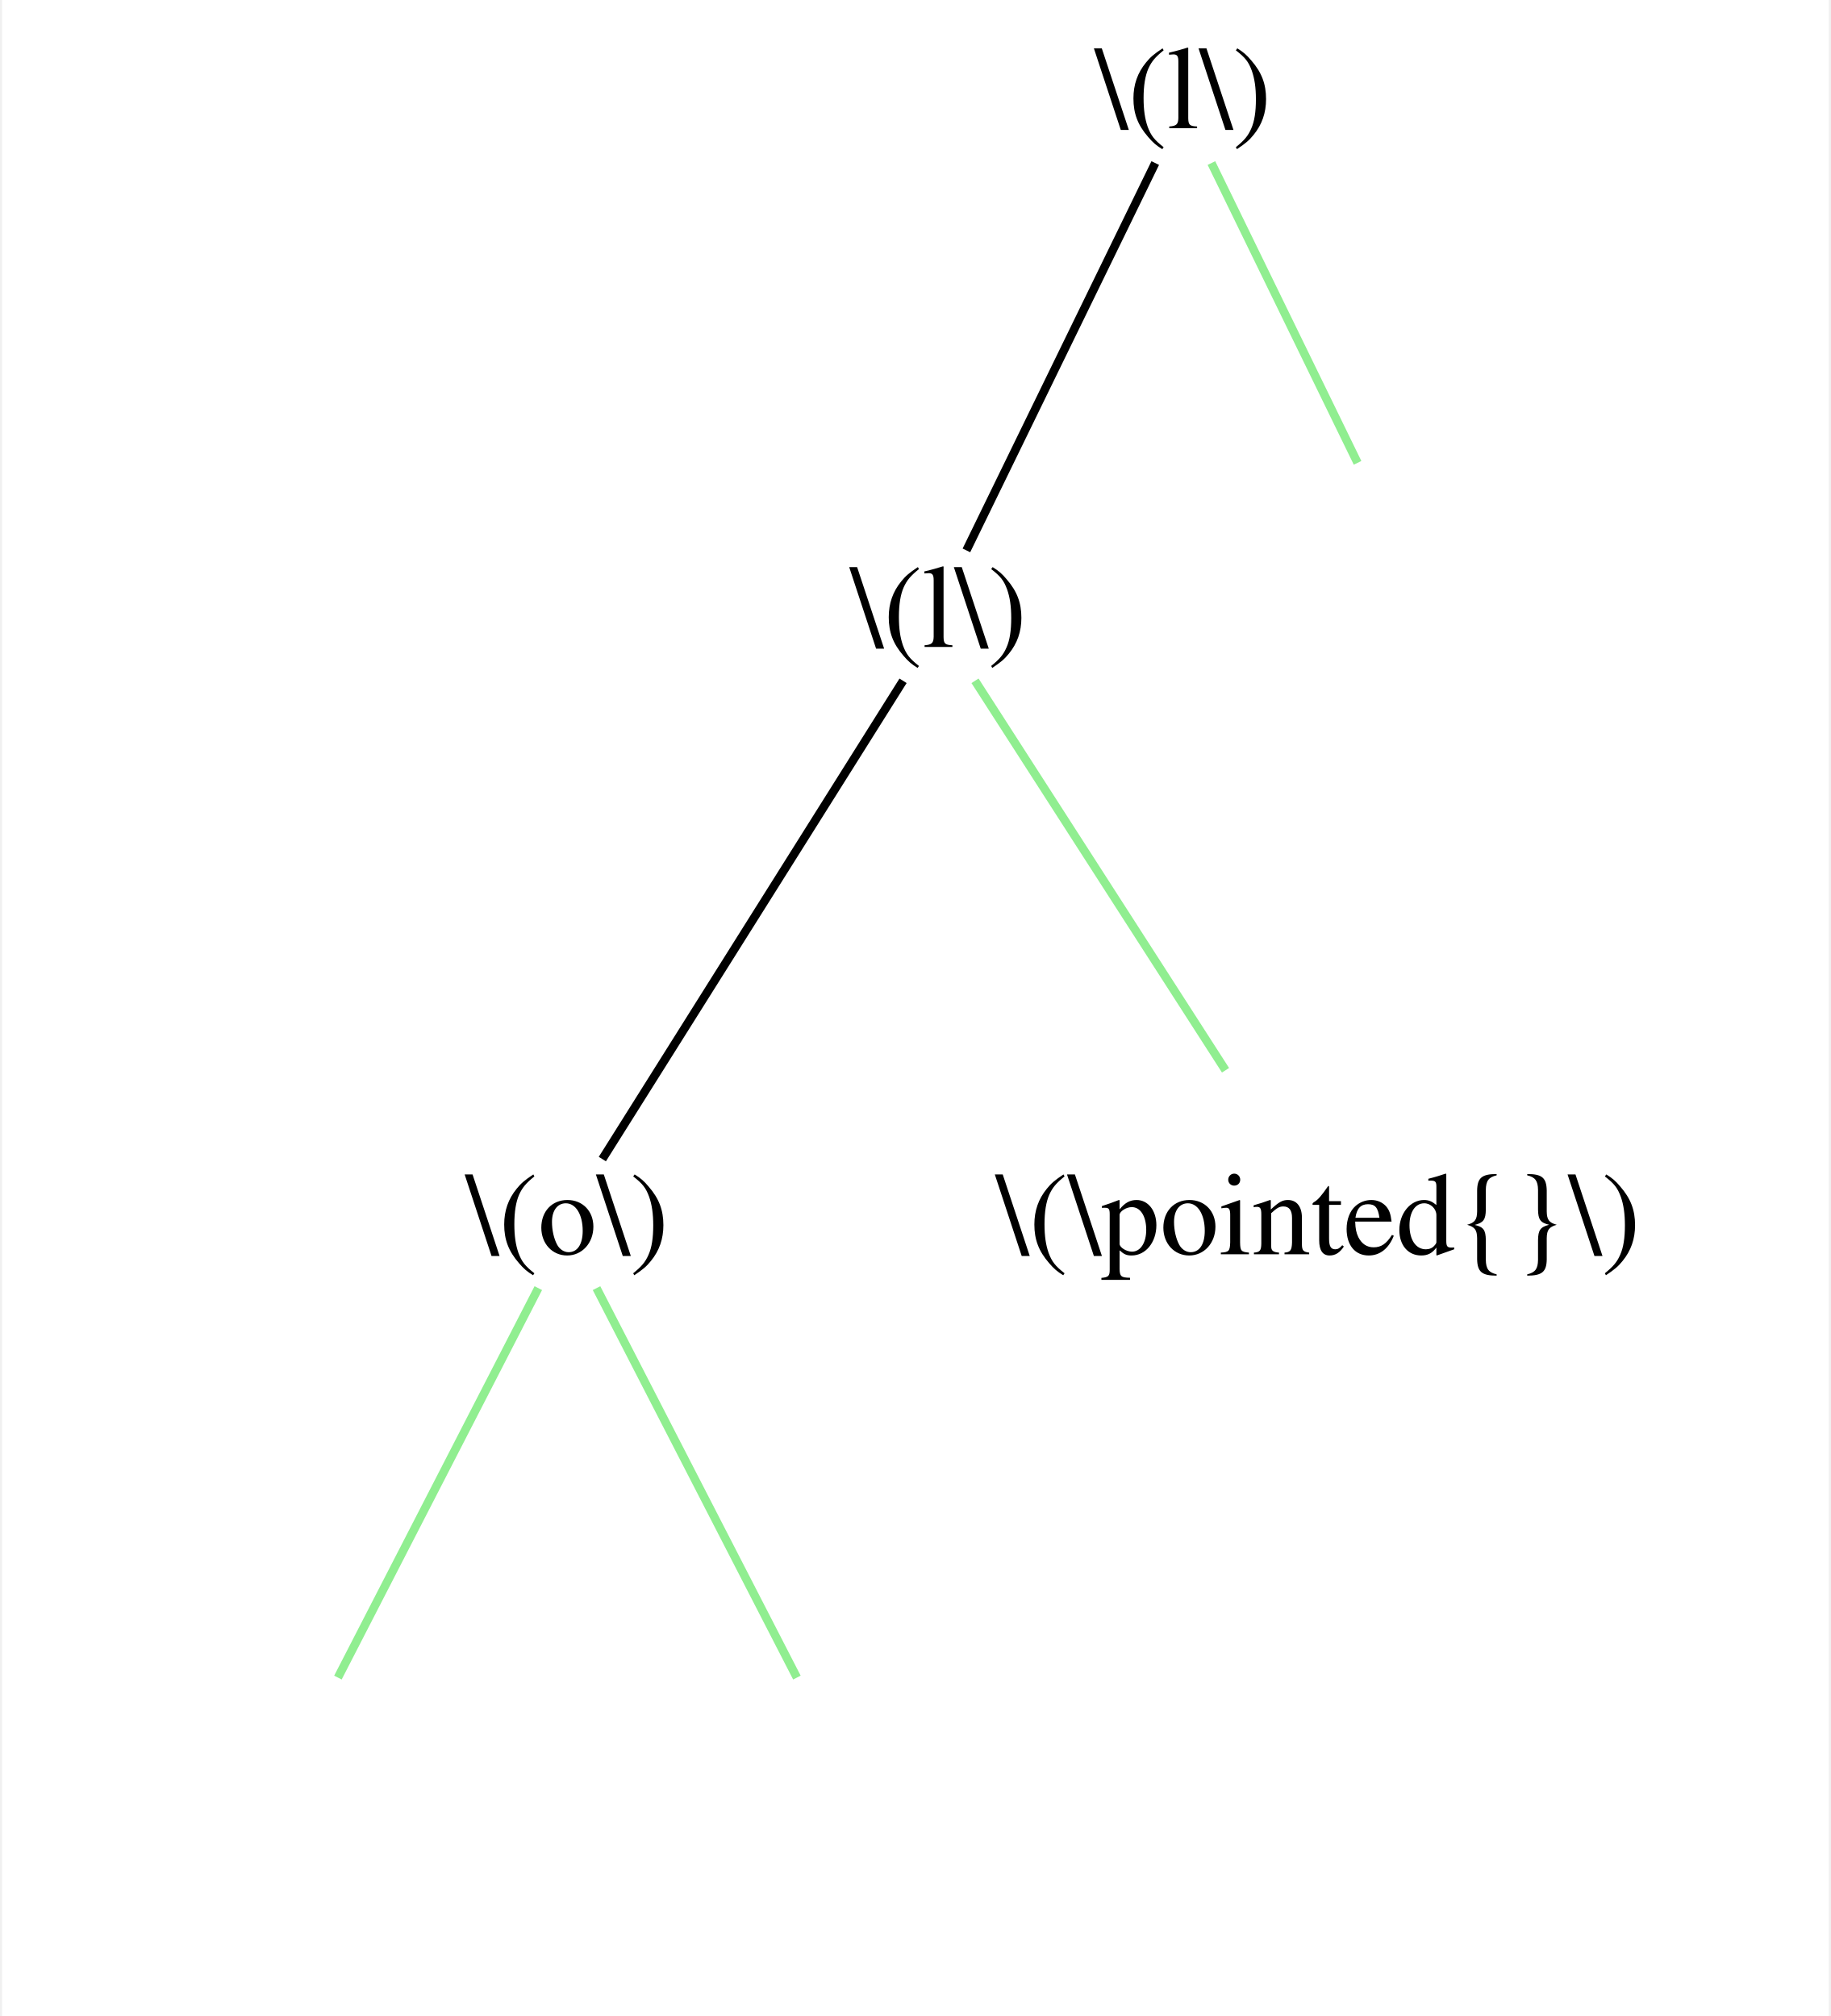
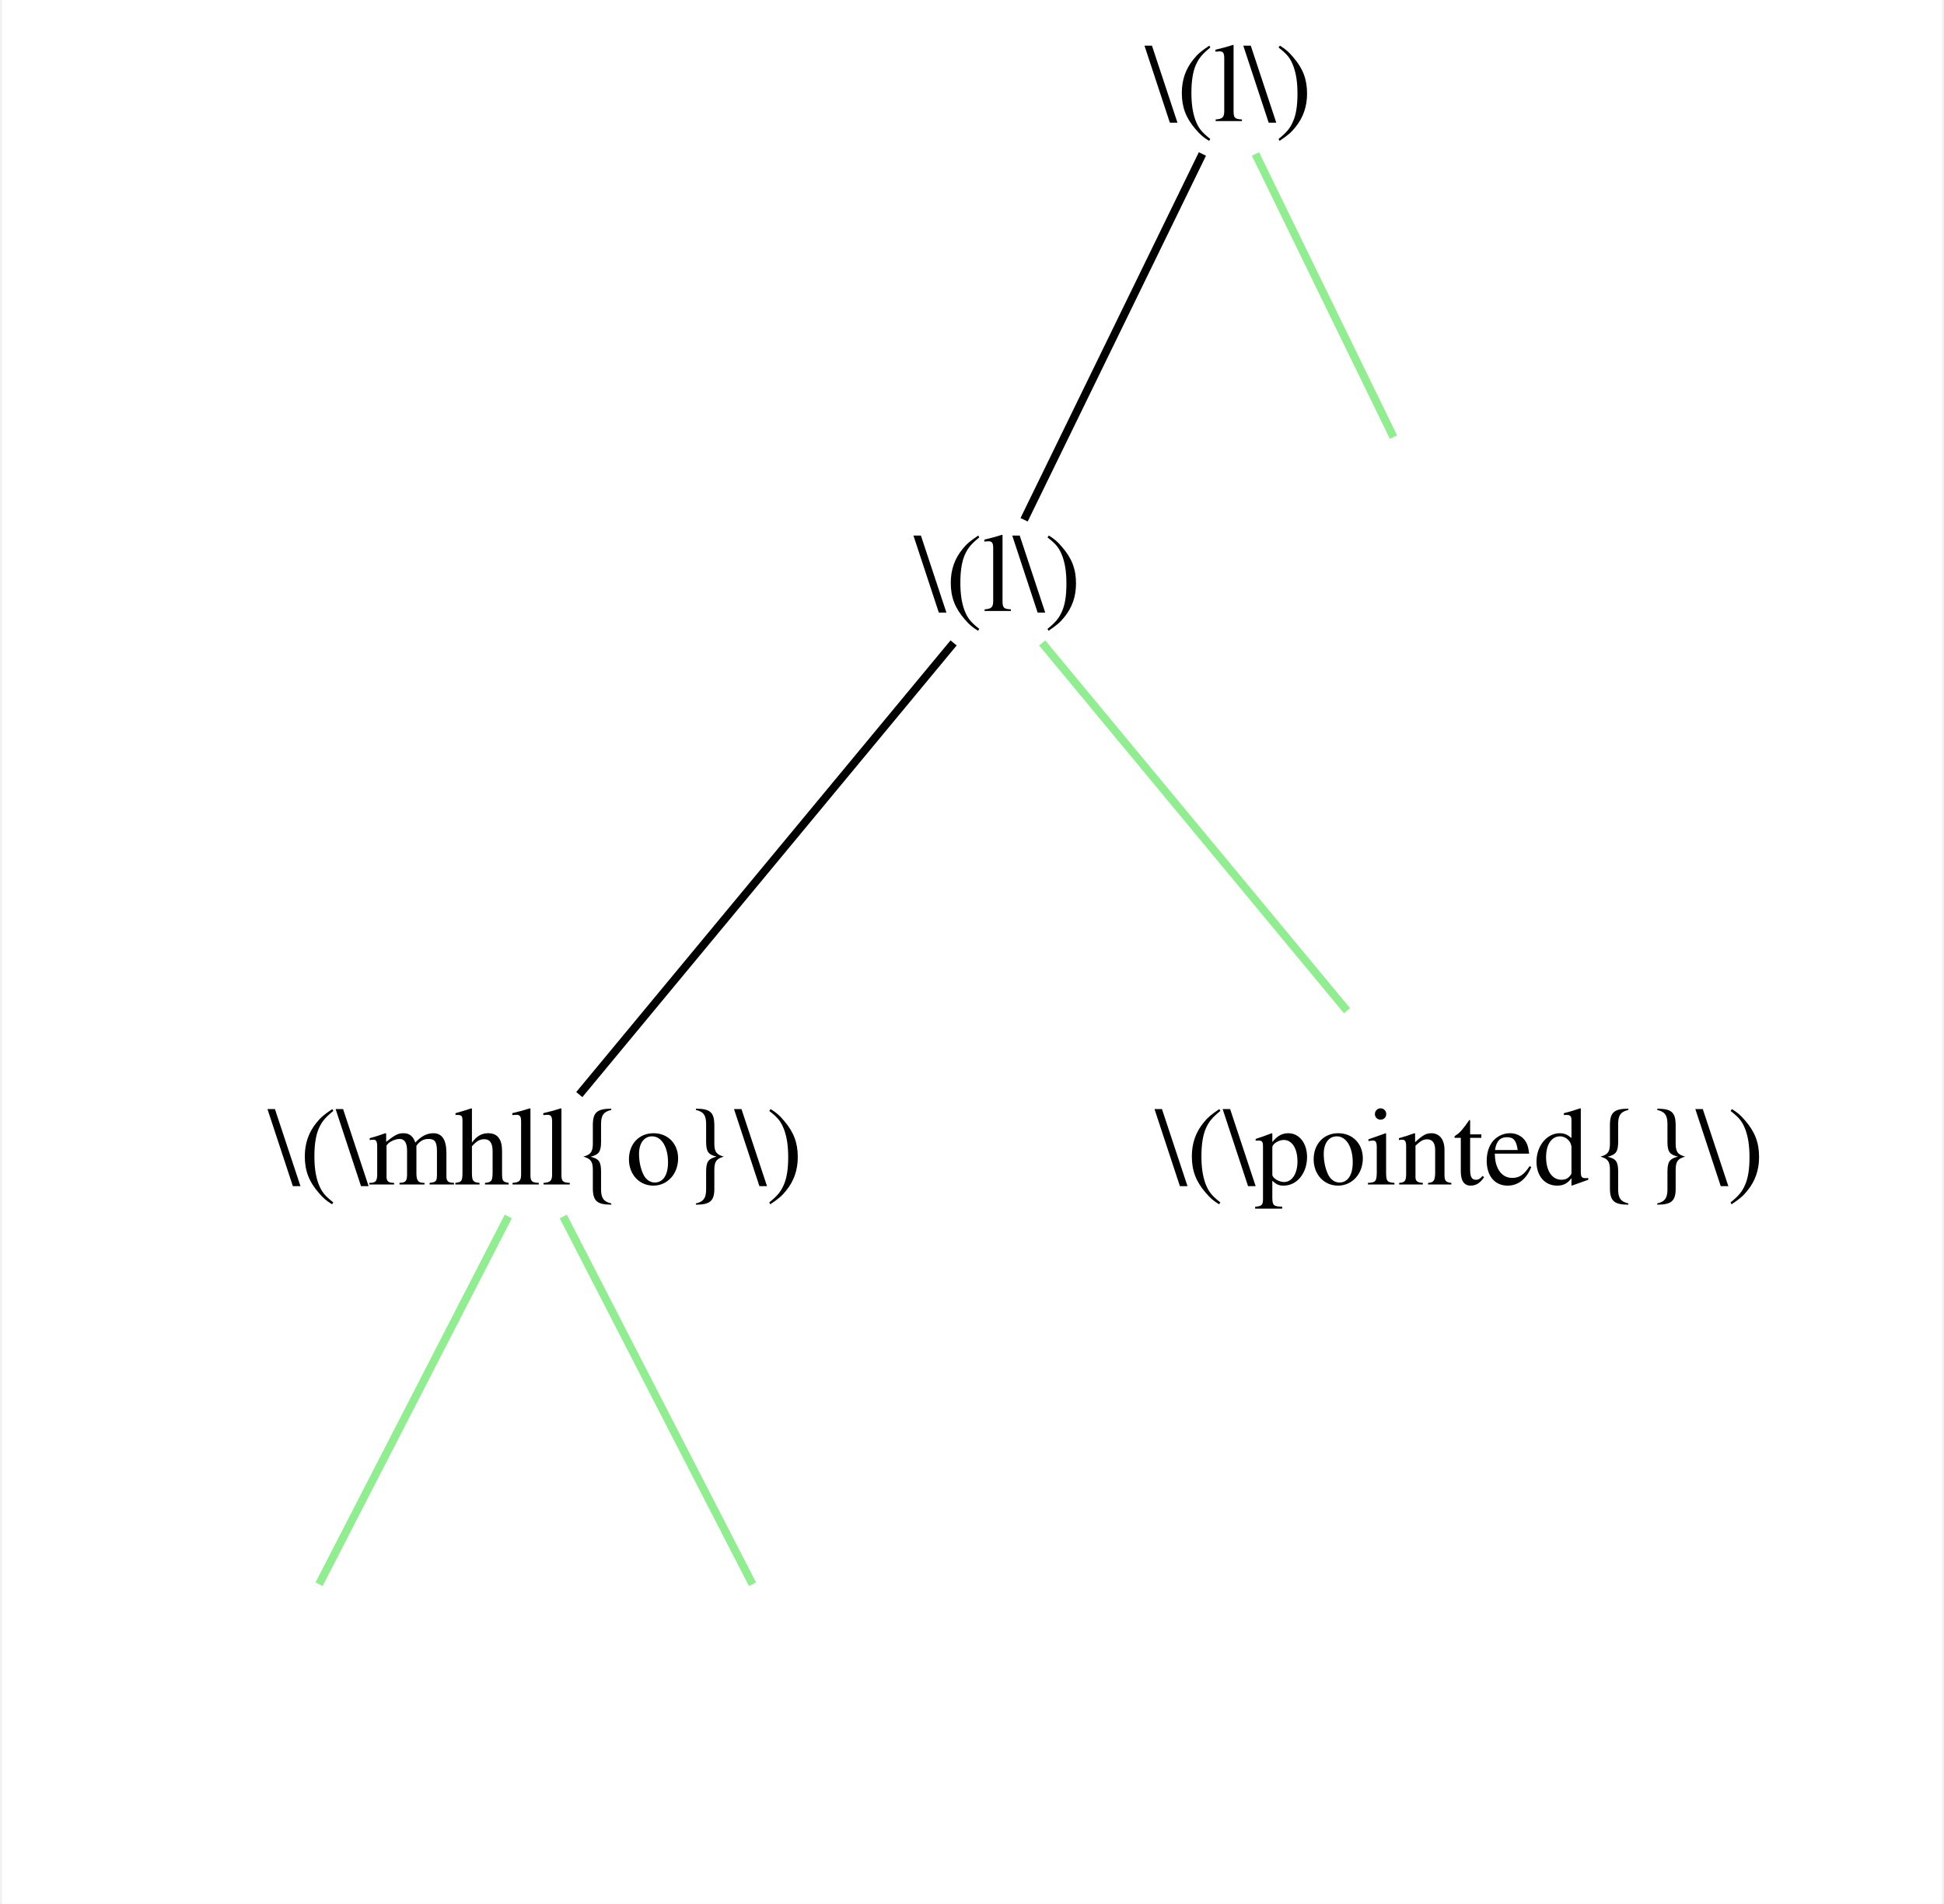
- <svg xmlns="http://www.w3.org/2000/svg" width="217pt" height="239pt" viewBox="0.00 0.00 216.50 239.00">
+ <svg xmlns="http://www.w3.org/2000/svg" width="244pt" height="239pt" viewBox="0.00 0.00 243.50 239.00">
  <g id="graph0" class="graph" transform="scale(1 1) rotate(0) translate(4 235)">
-     <polygon fill="white" stroke="transparent" points="-4,4 -4,-235 212.5,-235 212.5,4 -4,4" />
+     <polygon fill="white" stroke="transparent" points="-4,4 -4,-235 239.5,-235 239.5,4 -4,4" />
    <g id="node1" class="node">
-       <text text-anchor="middle" x="136" y="-219.8" font-family="Times,serif" font-size="14.00">\(l\)</text>
+       <text text-anchor="middle" x="150" y="-219.8" font-family="Times,serif" font-size="14.00">\(l\)</text>
    </g>
    <g id="node2" class="node">
-       <text text-anchor="middle" x="107" y="-158.3" font-family="Times,serif" font-size="14.00">\(l\)</text>
+       <text text-anchor="middle" x="121" y="-158.3" font-family="Times,serif" font-size="14.00">\(l\)</text>
    </g>
    <g id="edge1" class="edge">
-       <path fill="none" stroke="black" d="M132.67,-215.67C127.08,-204.2 115.86,-181.17 110.29,-169.75" />
+       <path fill="none" stroke="black" d="M146.67,-215.67C141.08,-204.2 129.86,-181.17 124.29,-169.75" />
    </g>
    <g id="node7" class="node">
</g>
    <g id="edge6" class="edge">
-       <path fill="none" stroke="lightgreen" d="M139.33,-215.67C143.52,-207.07 150.88,-191.96 156.65,-180.13" />
+       <path fill="none" stroke="lightgreen" d="M153.33,-215.67C157.52,-207.07 164.88,-191.96 170.65,-180.13" />
    </g>
    <g id="node3" class="node">
-       <text text-anchor="middle" x="63" y="-86.3" font-family="Times,serif" font-size="14.00">\(o\)</text>
+       <text text-anchor="middle" x="63" y="-86.3" font-family="Times,serif" font-size="14.00">\(\mhll{o}\)</text>
    </g>
    <g id="edge2" class="edge">
-       <path fill="none" stroke="black" d="M102.78,-154.29C94.35,-140.87 75.51,-110.9 67.14,-97.59" />
+       <path fill="none" stroke="black" d="M115.44,-154.29C104.32,-140.87 79.49,-110.9 68.46,-97.59" />
    </g>
    <g id="node6" class="node">
-       <text text-anchor="middle" x="152" y="-86.3" font-family="Times,serif" font-size="14.00">\(\pointed{}\)</text>
+       <text text-anchor="middle" x="179" y="-86.3" font-family="Times,serif" font-size="14.00">\(\pointed{}\)</text>
    </g>
    <g id="edge5" class="edge">
-       <path fill="none" stroke="lightgreen" d="M111.31,-154.29C118.09,-143.75 131.44,-122.99 141,-108.12" />
+       <path fill="none" stroke="lightgreen" d="M126.56,-154.29C135.29,-143.75 152.5,-122.99 164.82,-108.12" />
    </g>
    <g id="node4" class="node">
</g>
    <g id="edge3" class="edge">
      <path fill="none" stroke="lightgreen" d="M59.55,-82.29C54.13,-71.75 43.45,-50.99 35.8,-36.12" />
    </g>
    <g id="node5" class="node">
</g>
    <g id="edge4" class="edge">
      <path fill="none" stroke="lightgreen" d="M66.45,-82.29C71.87,-71.75 82.55,-50.99 90.2,-36.12" />
    </g>
  </g>
</svg>
